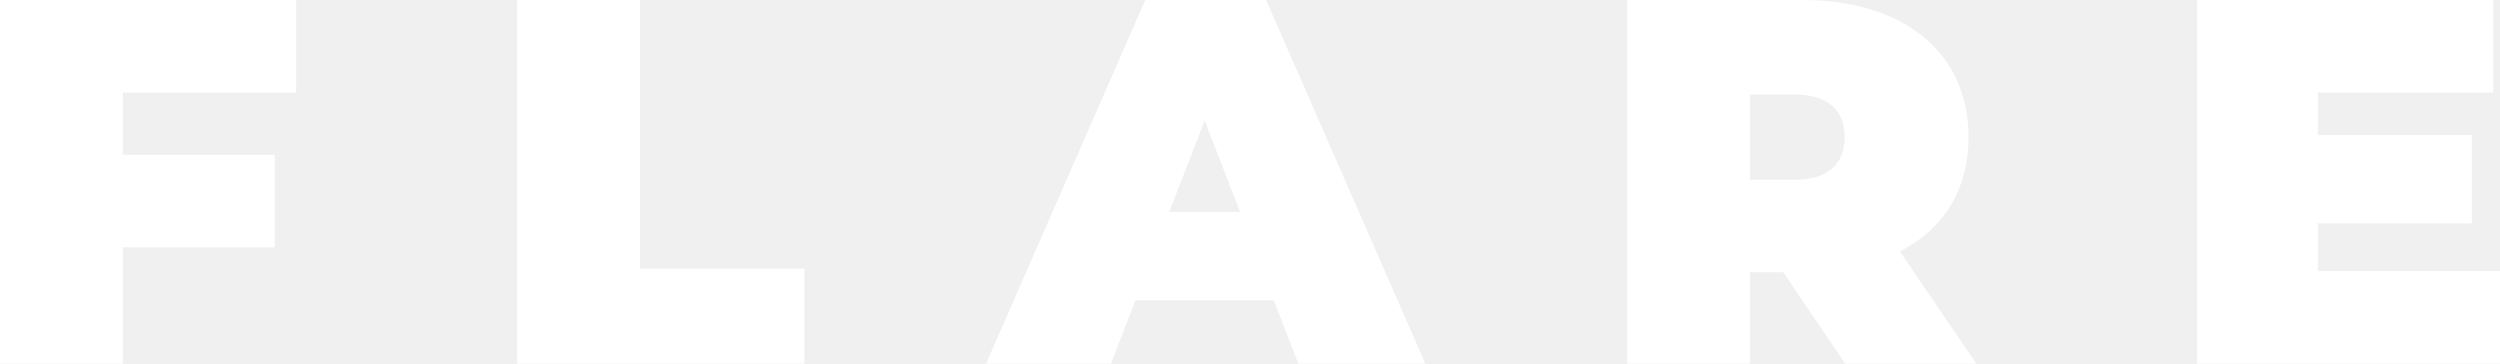
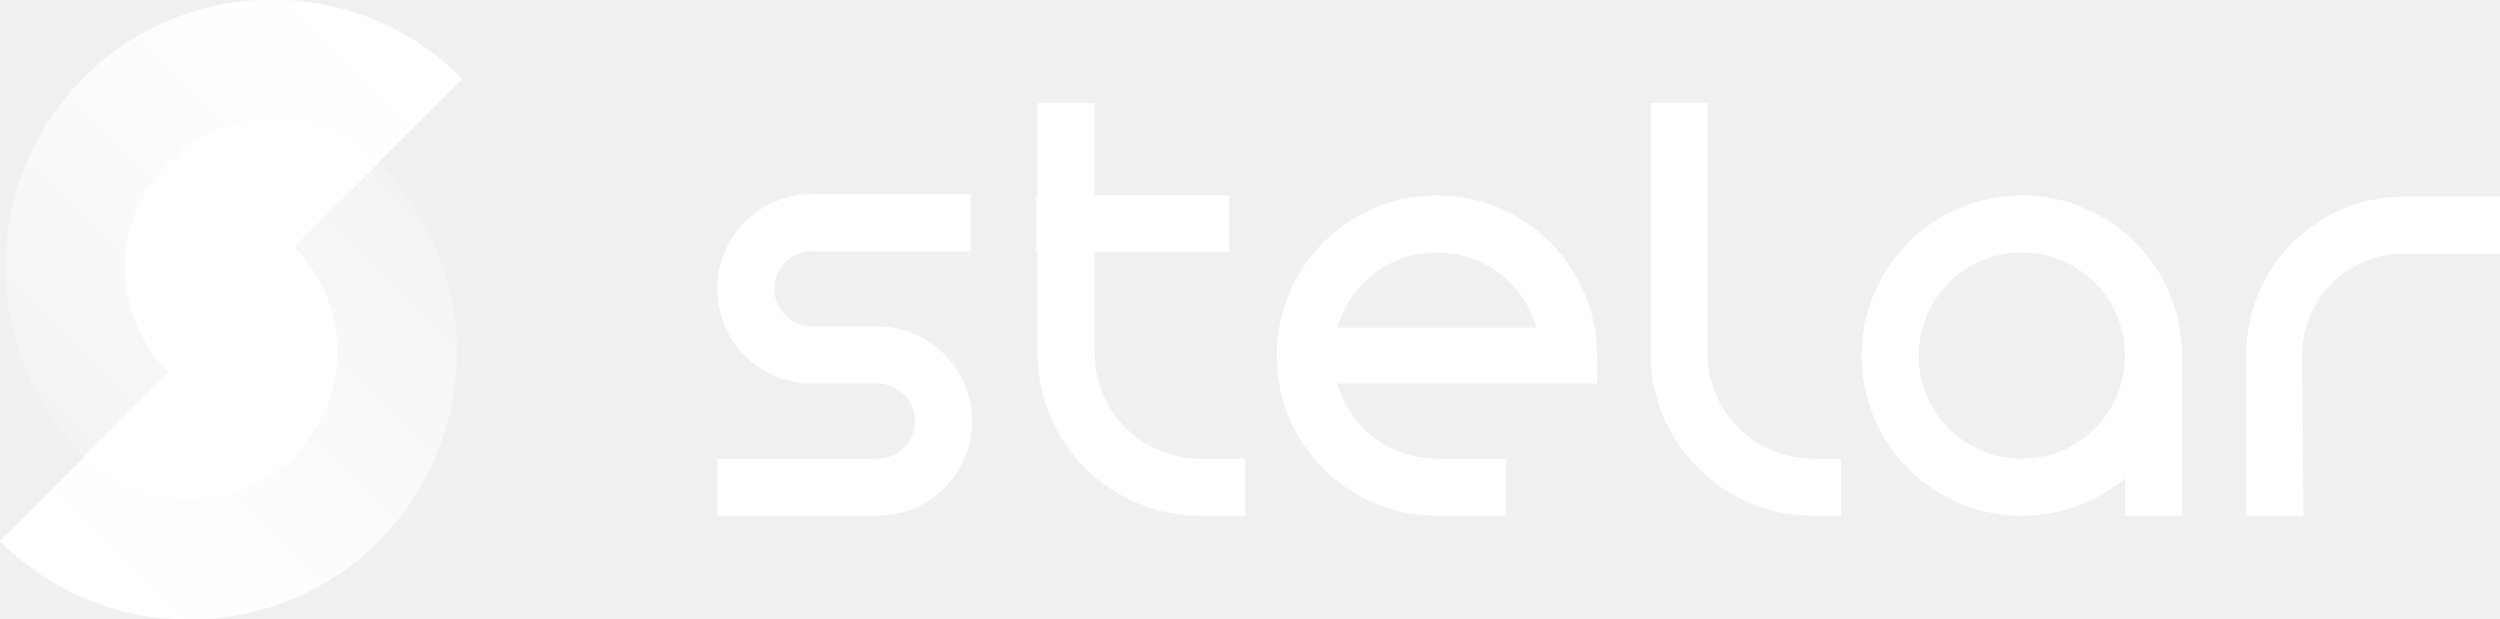
- <svg xmlns="http://www.w3.org/2000/svg" version="1.1" id="Layer_1" x="0px" y="0px" width="165px" height="24px" viewBox="0 0 165 24" enable-background="new 0 0 165 24" xml:space="preserve">
-   <path fill="#FFFFFF" d="M19.546,6.103V0H0v24h8.107v-7.68h10.031v-6.103H8.107V6.103H19.546z" />
-   <path fill="#FFFFFF" d="M34.13,24h18.962v-6.274H42.237V0H34.13V24z" />
-   <path fill="#FFFFFF" d="M85.69,24h8.382L83.56,0h-7.97L65.079,24h8.244l1.615-4.183h9.137L85.69,24z M77.171,13.989l2.336-6.034  l2.336,6.034H77.171z" />
-   <path fill="#FFFFFF" d="M121.782,24h8.656l-5.049-7.406c2.885-1.474,4.534-4.08,4.534-7.543c0-5.554-4.259-9.051-10.958-9.051  h-11.576v24h8.107v-6.034h2.198L121.782,24z M121.747,9.051c0,1.749-1.064,2.811-3.297,2.811h-2.954V6.24h2.954  C120.683,6.24,121.747,7.303,121.747,9.051z" />
-   <path fill="#FFFFFF" d="M152.977,17.897v-3.154h10.168V8.914h-10.168V6.103h11.576V0h-19.546v24H165v-6.103H152.977z" />
+ <svg xmlns="http://www.w3.org/2000/svg" version="1.1" id="Layer_1" x="0px" y="0px" viewBox="0 0 206 51" style="enable-background:new 0 0 206 51;" xml:space="preserve">
+   <style type="text/css">
+ 	.st0{fill:#FFFFFF;}
+ 	.st1{fill:url(#SVGID_1_);}
+ 	.st2{fill:url(#SVGID_00000155128954773212111640000013668617884297569213_);}
+ </style>
+   <g id="Layer_1-2">
+     <g>
+       <path class="st0" d="M72.3,42.5H59.1v-4.7h13.2c1.7,0,3.1-1.4,3.1-3.1s-1.4-3.1-3.1-3.1h-5.4c-4.3,0-7.8-3.5-7.8-7.8    s3.5-7.8,7.8-7.8H80v4.7H66.9c-1.7,0-3.1,1.4-3.1,3.1s1.4,3.1,3.1,3.1h5.4c4.3,0,7.8,3.5,7.8,7.8S76.6,42.5,72.3,42.5z" />
+       <path class="st0" d="M189.8,42.5h-4.7V29.2c0-7.2,5.8-13,13-13h7.9v4.7h-7.9c-4.6,0-8.4,3.7-8.4,8.4L189.8,42.5L189.8,42.5z" />
+       <path class="st0" d="M102.6,42.5h-3.7c-7.4,0-13.4-6-13.4-13.4V8.5h4.7v20.6c0,4.8,3.9,8.7,8.7,8.7h3.7L102.6,42.5L102.6,42.5z" />
+       <path class="st0" d="M151.7,42.5h-2.3c-7.4,0-13.4-6-13.4-13.4V8.5h4.7v20.6c0,4.8,3.9,8.7,8.7,8.7h2.3V42.5L151.7,42.5z" />
+       <g>
+         <rect x="175.1" y="29.3" class="st0" width="4.7" height="13.2" />
+         <path class="st0" d="M166.6,42.5c-7.3,0-13.2-5.9-13.2-13.2s5.9-13.2,13.2-13.2s13.2,5.9,13.2,13.2S173.9,42.5,166.6,42.5z      M166.6,20.8c-4.7,0-8.5,3.8-8.5,8.5s3.8,8.5,8.5,8.5s8.5-3.8,8.5-8.5S171.3,20.8,166.6,20.8z" />
+       </g>
+       <rect x="85.4" y="16.1" class="st0" width="15.9" height="4.7" />
+       <path class="st0" d="M124.1,42.5h-5.7c-7.3,0-13.2-5.9-13.2-13.2s5.9-13.2,13.2-13.2s13.2,5.9,13.2,13.2v2.3h-21.4    c1,3.6,4.3,6.2,8.2,6.2h5.7V42.5z M110.2,27h16.4c-1-3.6-4.3-6.2-8.2-6.2S111.2,23.4,110.2,27z" />
+     </g>
+     <g>
+       <linearGradient id="SVGID_1_" gradientUnits="userSpaceOnUse" x1="-73.37" y1="1083.457" x2="-104.57" y2="1114.658" gradientTransform="matrix(1 0 0 1 112.37 -1062.257)">
+         <stop offset="0" style="stop-color:#FFFFFF;stop-opacity:0.2" />
+         <stop offset="3.000000e-02" style="stop-color:#FFFFFF;stop-opacity:0.24" />
+         <stop offset="0.22" style="stop-color:#FFFFFF;stop-opacity:0.47" />
+         <stop offset="0.41" style="stop-color:#FFFFFF;stop-opacity:0.66" />
+         <stop offset="0.59" style="stop-color:#FFFFFF;stop-opacity:0.81" />
+         <stop offset="0.75" style="stop-color:#FFFFFF;stop-opacity:0.91" />
+         <stop offset="0.89" style="stop-color:#FFFFFF;stop-opacity:0.98" />
+         <stop offset="1" style="stop-color:#FFFFFF" />
+       </linearGradient>
+       <path class="st1" d="M0,44.6l31.2-31.2c8.6,8.6,8.6,22.6,0,31.2S8.6,53.2,0,44.6z" />
+       <linearGradient id="SVGID_00000135668361938498280820000011151541729461098152_" gradientUnits="userSpaceOnUse" x1="-113.245" y1="1092.082" x2="-82.06" y2="1060.898" gradientTransform="matrix(1 0 0 1 112.37 -1062.257)">
+         <stop offset="0" style="stop-color:#FFFFFF;stop-opacity:0.2" />
+         <stop offset="3.000000e-02" style="stop-color:#FFFFFF;stop-opacity:0.24" />
+         <stop offset="0.22" style="stop-color:#FFFFFF;stop-opacity:0.47" />
+         <stop offset="0.41" style="stop-color:#FFFFFF;stop-opacity:0.66" />
+         <stop offset="0.59" style="stop-color:#FFFFFF;stop-opacity:0.81" />
+         <stop offset="0.75" style="stop-color:#FFFFFF;stop-opacity:0.91" />
+         <stop offset="0.89" style="stop-color:#FFFFFF;stop-opacity:0.98" />
+         <stop offset="1" style="stop-color:#FFFFFF" />
+       </linearGradient>
+       <path style="fill:url(#SVGID_00000135668361938498280820000011151541729461098152_);" d="M38.1,6.5L6.9,37.6    C-1.7,29-1.7,15,6.9,6.4S29.5-2.2,38.1,6.5z" />
+       <path class="st0" d="M31.2,13.4L13.9,30.7c-4.8-4.8-4.8-12.5,0-17.3S26.4,8.6,31.2,13.4z" />
+       <path class="st0" d="M6.9,37.6l17.3-17.3c4.8,4.8,4.8,12.5,0,17.3S11.7,42.4,6.9,37.6L6.9,37.6z" />
+     </g>
+   </g>
</svg>
